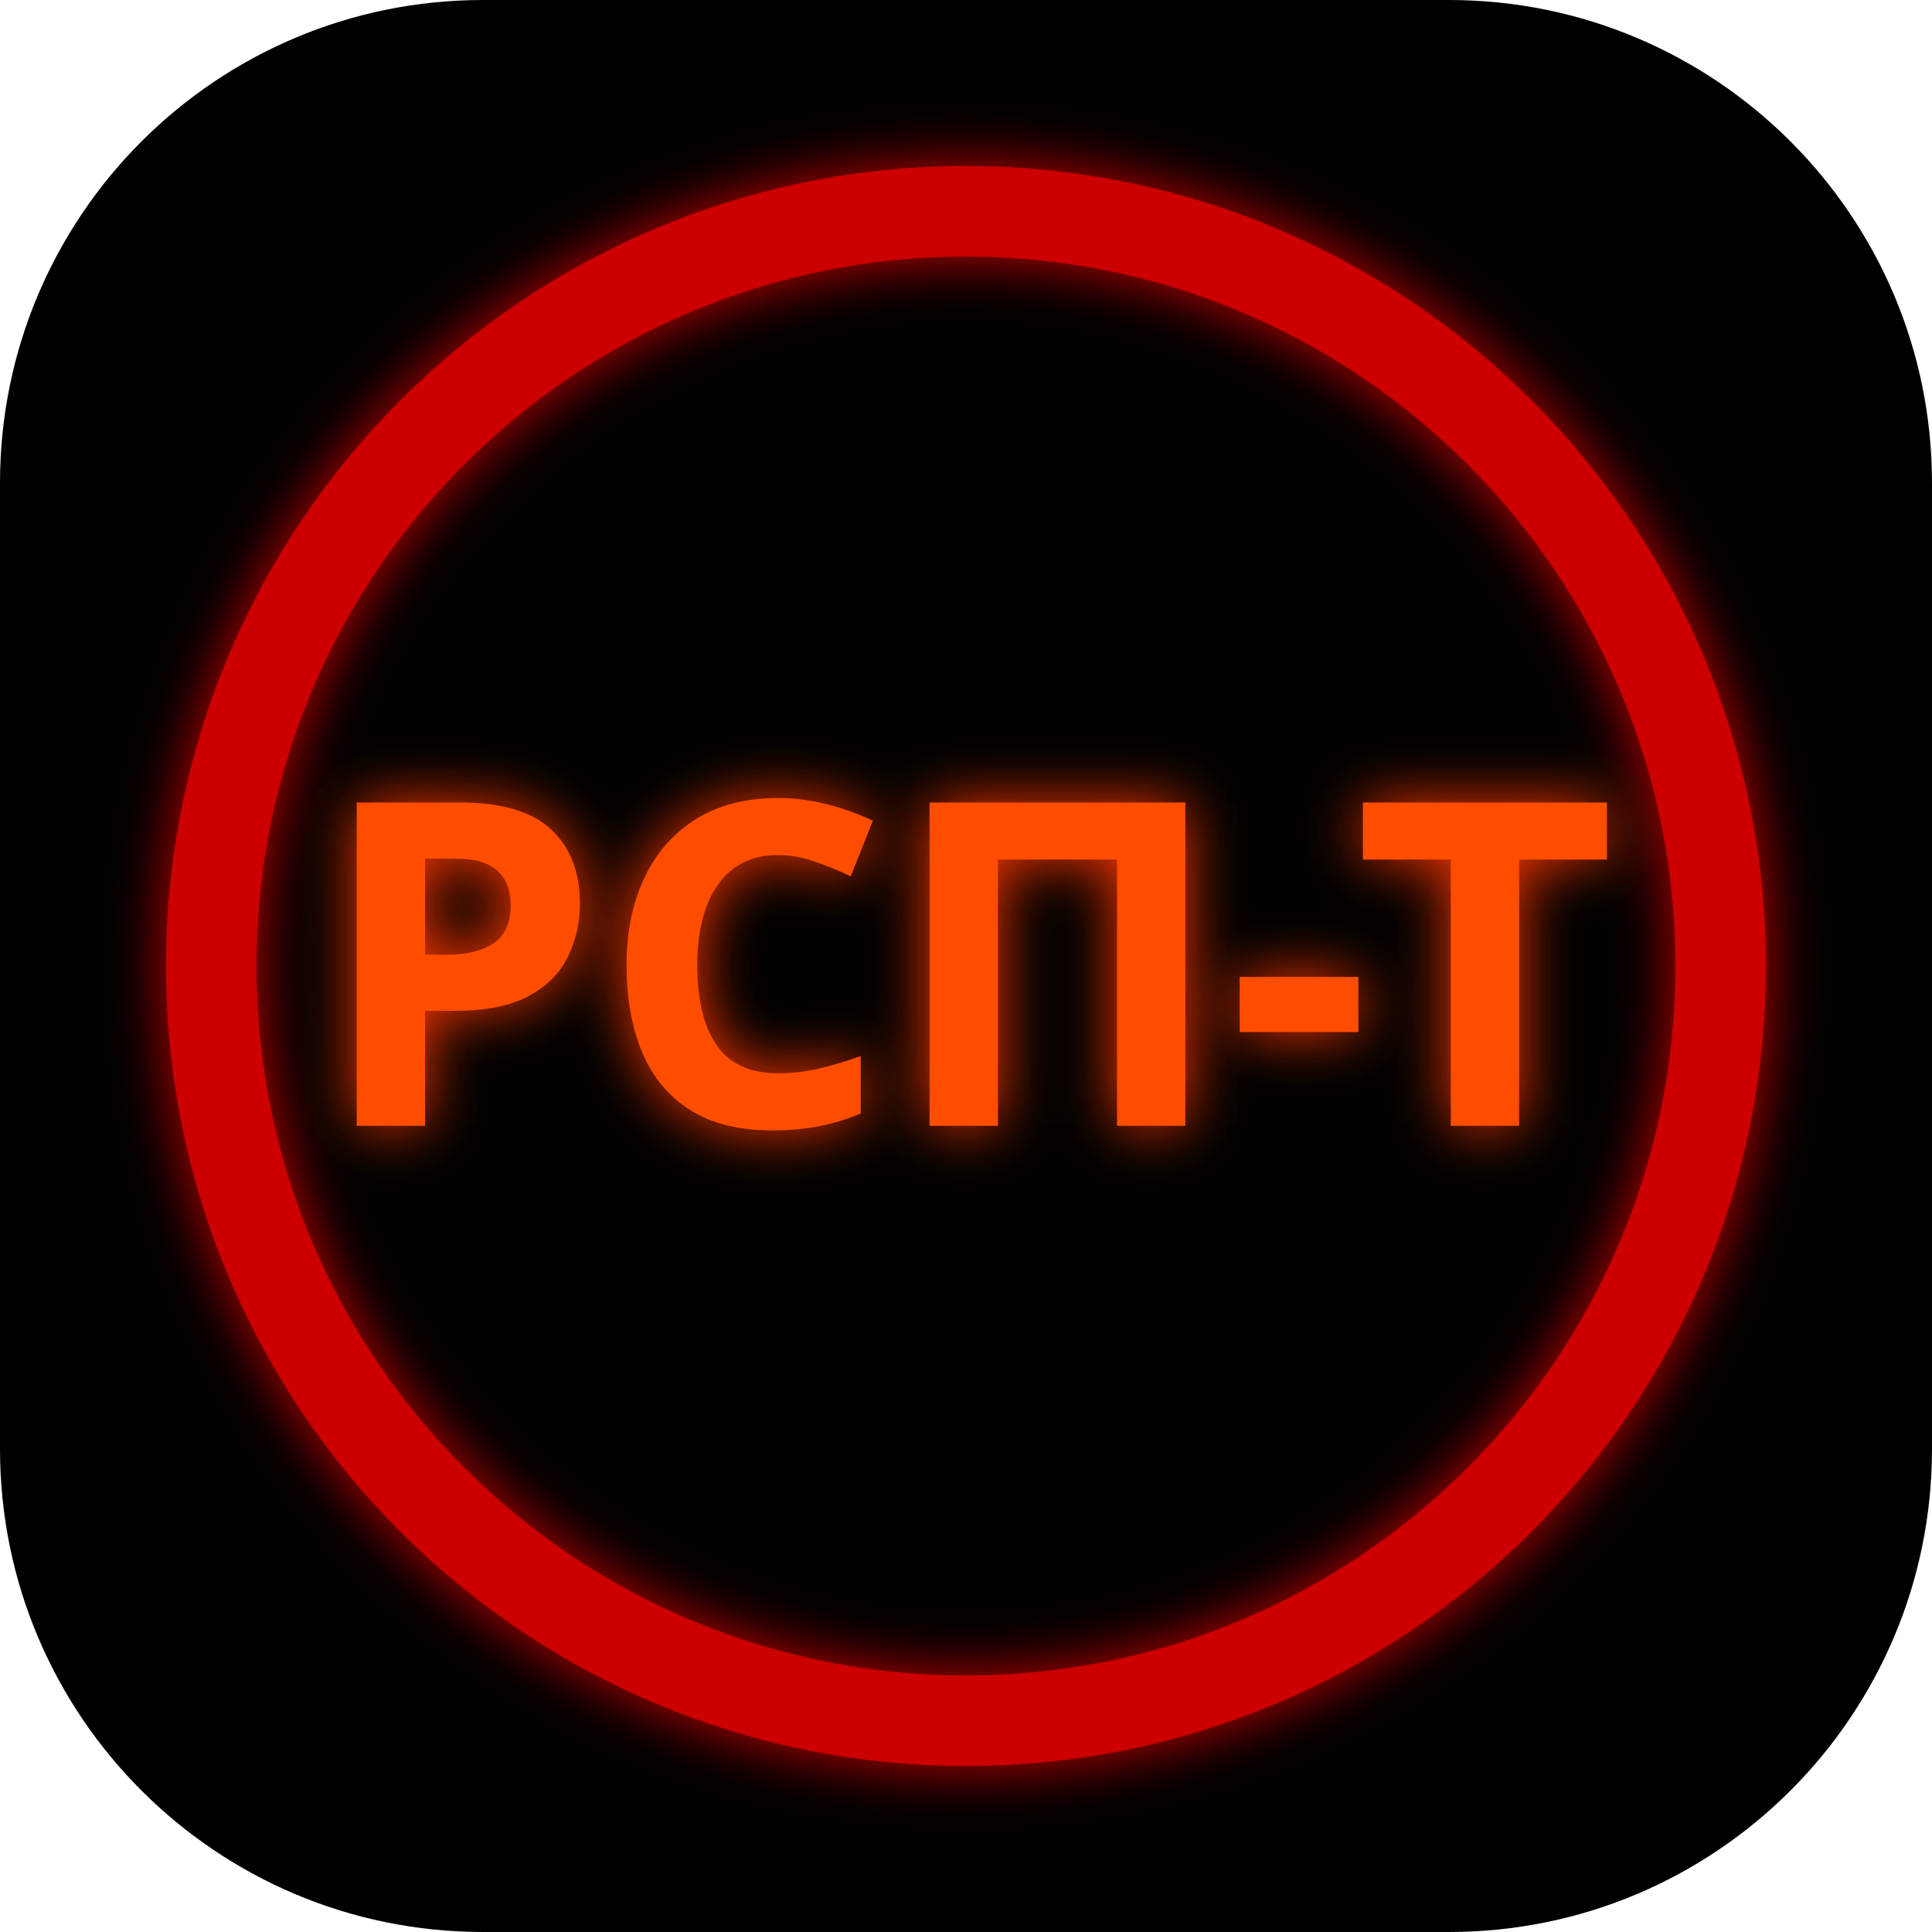
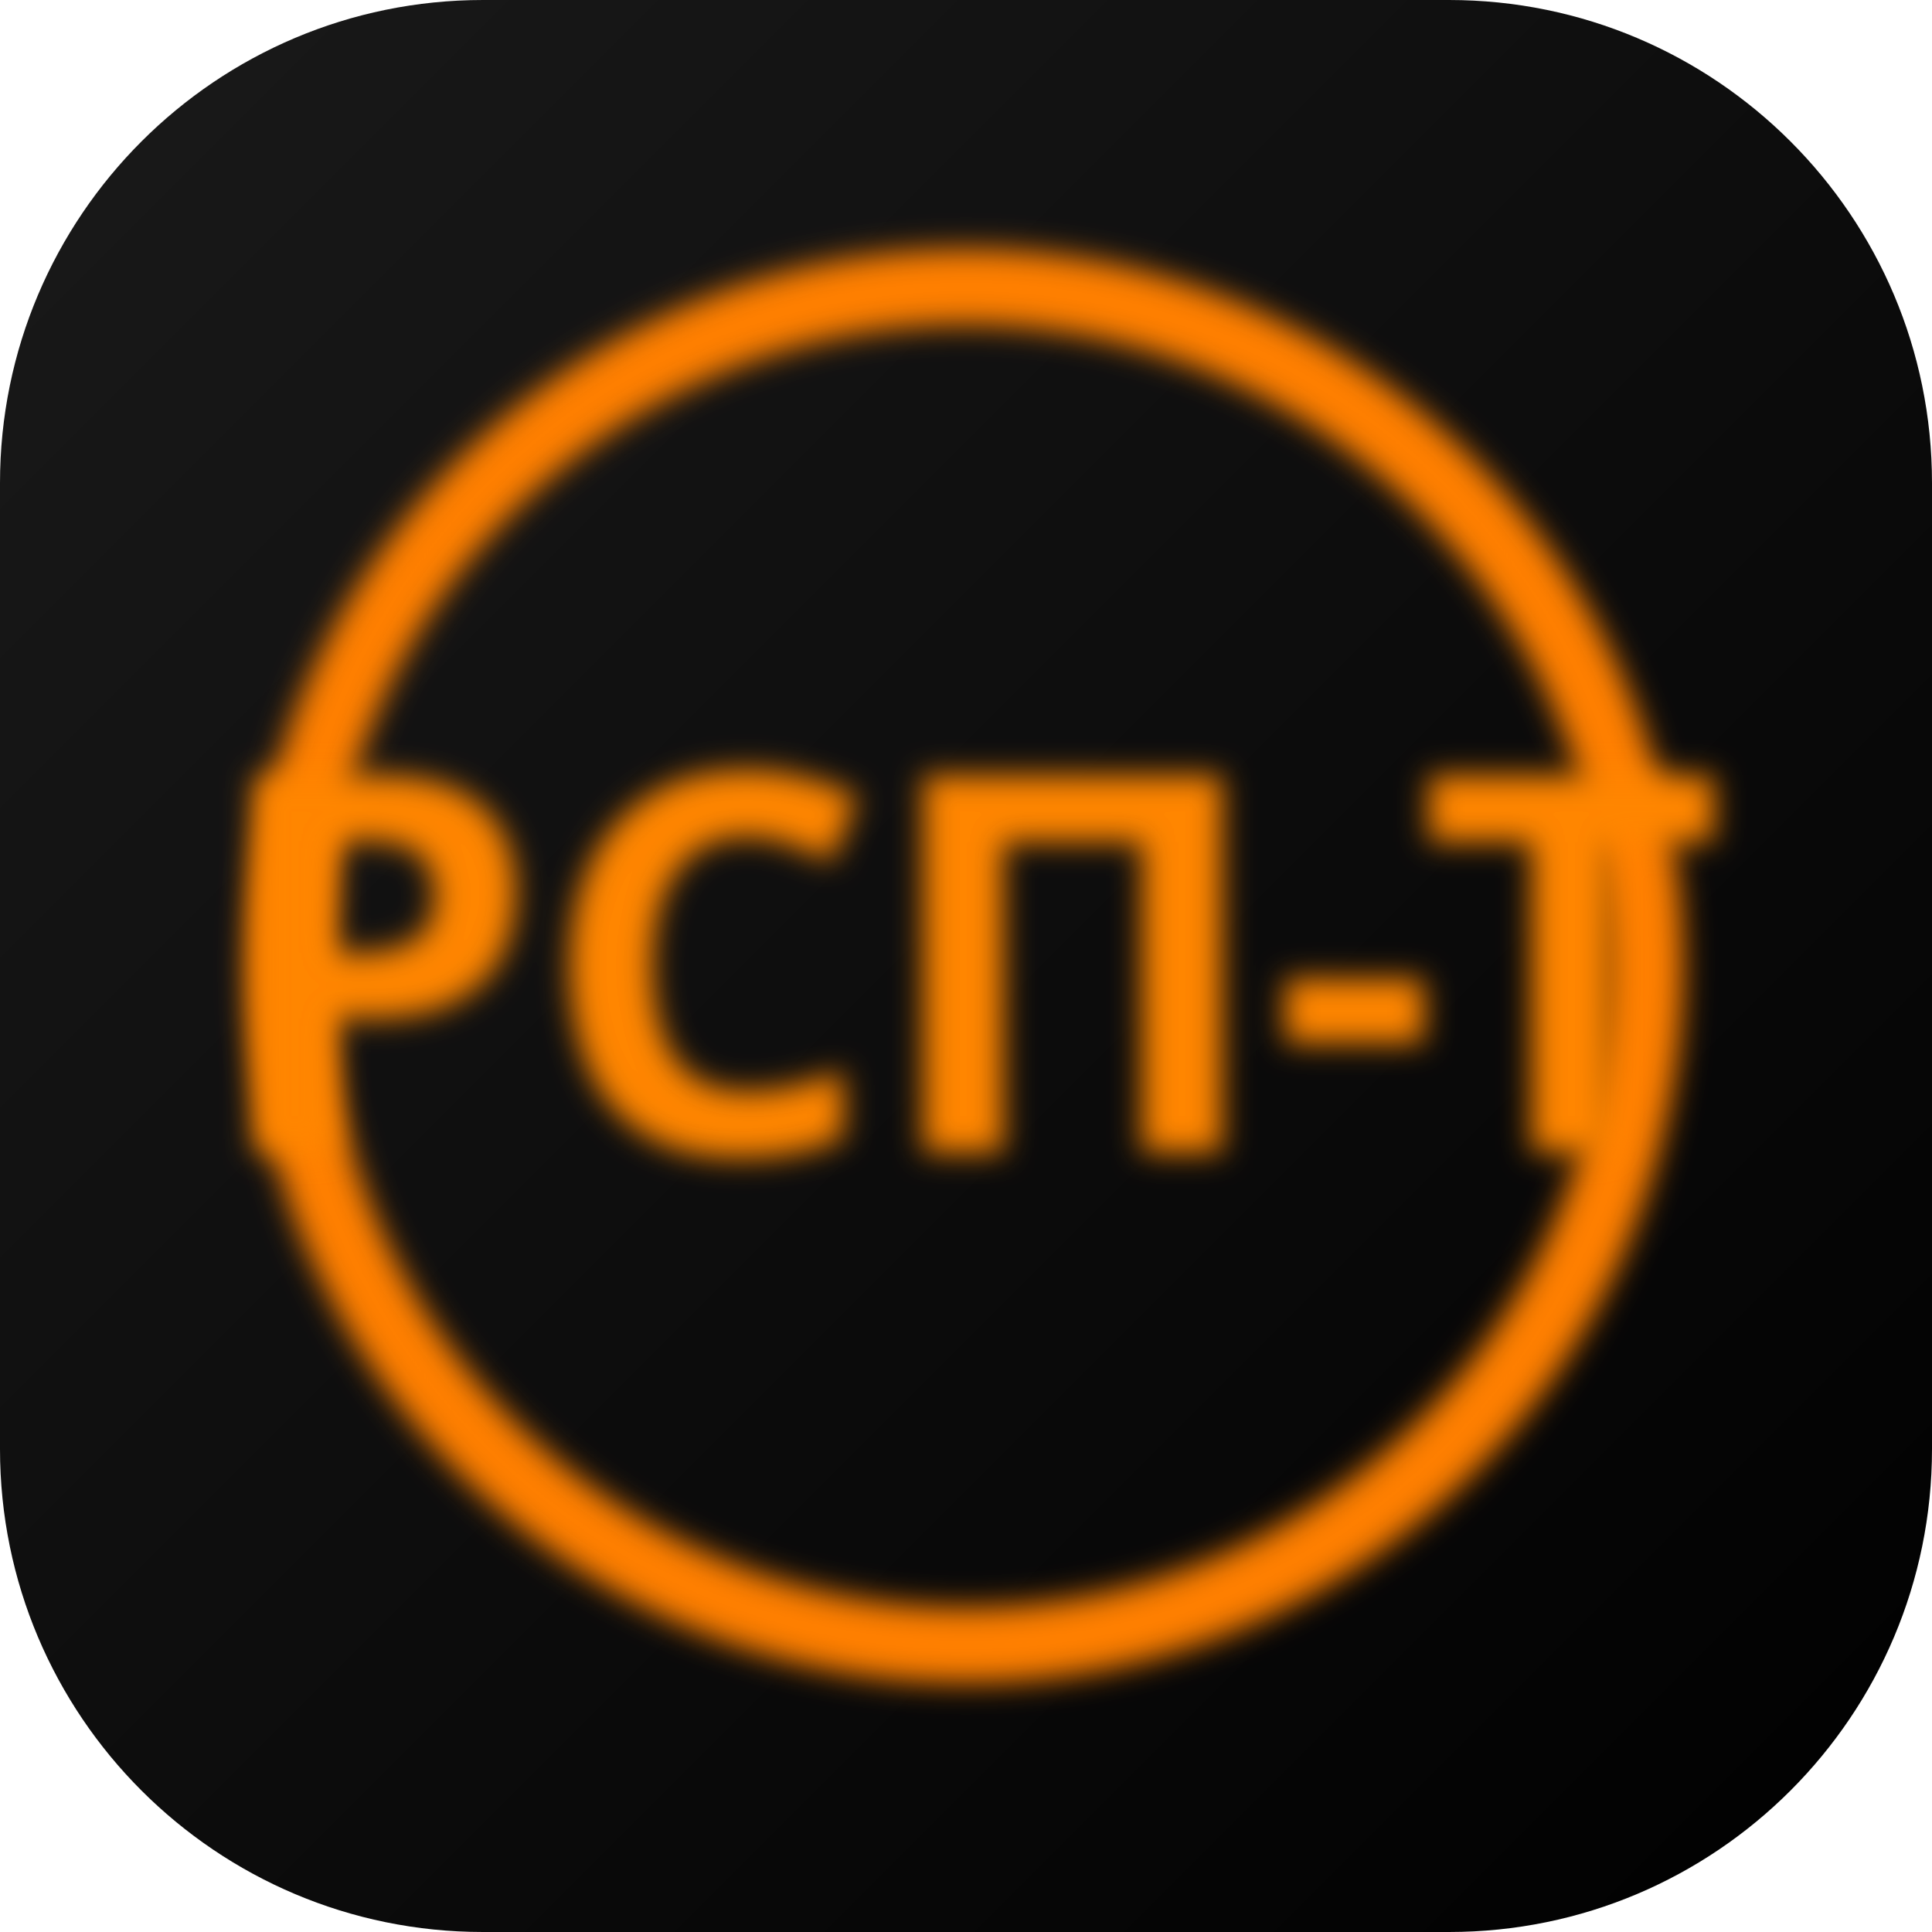
<svg xmlns="http://www.w3.org/2000/svg" width="512" height="512" viewBox="0 0 512 512">
  <defs>
+     <linearGradient id="bgGradient" x1="0%" y1="0%" x2="100%" y2="100%">
+       <stop offset="0%" style="stop-color:#1a1a1a" />
+       <stop offset="100%" style="stop-color:#000000" />
+     </linearGradient>
    <radialGradient id="fireGradient" cx="50%" cy="50%" r="50%" fx="50%" fy="50%">
-       <stop offset="0%" style="stop-color:#ff4d00" />
-       <stop offset="50%" style="stop-color:#ff2b00" />
-       <stop offset="100%" style="stop-color:#ff0000" />
+       <stop offset="0%" style="stop-color:#ff6b00" />
+       <stop offset="50%" style="stop-color:#ff4d00" />
+       <stop offset="100%" style="stop-color:#ff2b00" />
    </radialGradient>
    <filter id="glow" x="-50%" y="-50%" width="200%" height="200%">
-       <feGaussianBlur in="SourceGraphic" stdDeviation="8" result="blur" />
-       <feColorMatrix in="blur" type="matrix" values="         1 0 0 0 0         0 0.5 0 0 0         0 0 0.2 0 0         0 0 0 1 0" result="glow" />
-       <feMerge>
-         <feMergeNode in="glow" />
-         <feMergeNode in="SourceGraphic" />
-       </feMerge>
+       <feGaussianBlur in="SourceGraphic" stdDeviation="4" />
+       <feColorMatrix type="matrix" values="         1 0 0 0 1         0 0.5 0 0 0.2         0 0 0.2 0 0         0 0 0 1 0" />
    </filter>
  </defs>
-   <rect width="512" height="512" fill="#000000" rx="128" ry="128" />
-   <circle cx="256" cy="256" r="200" stroke="url(#fireGradient)" stroke-width="24" fill="none" filter="url(#glow)" opacity="0.8">
-     <animate attributeName="opacity" values="0.8;1;0.8" dur="2s" repeatCount="indefinite" />
-     <animate attributeName="stroke-width" values="24;28;24" dur="2s" repeatCount="indefinite" />
-   </circle>
-   <text x="256" y="256" font-family="Arial Black, sans-serif" font-size="120" fill="#ff4d00" text-anchor="middle" dominant-baseline="middle" font-weight="bold" filter="url(#glow)">РСП-Т</text>
+   <rect width="512" height="512" fill="url(#bgGradient)" rx="128" ry="128" />
+   <circle cx="256" cy="256" r="180" stroke="url(#fireGradient)" stroke-width="20" fill="none" filter="url(#glow)" />
+   <text x="256" y="256" font-family="Arial Black, sans-serif" font-size="140" fill="#ff4d00" text-anchor="middle" dominant-baseline="middle" font-weight="bold" filter="url(#glow)">РСП-Т</text>
</svg>
